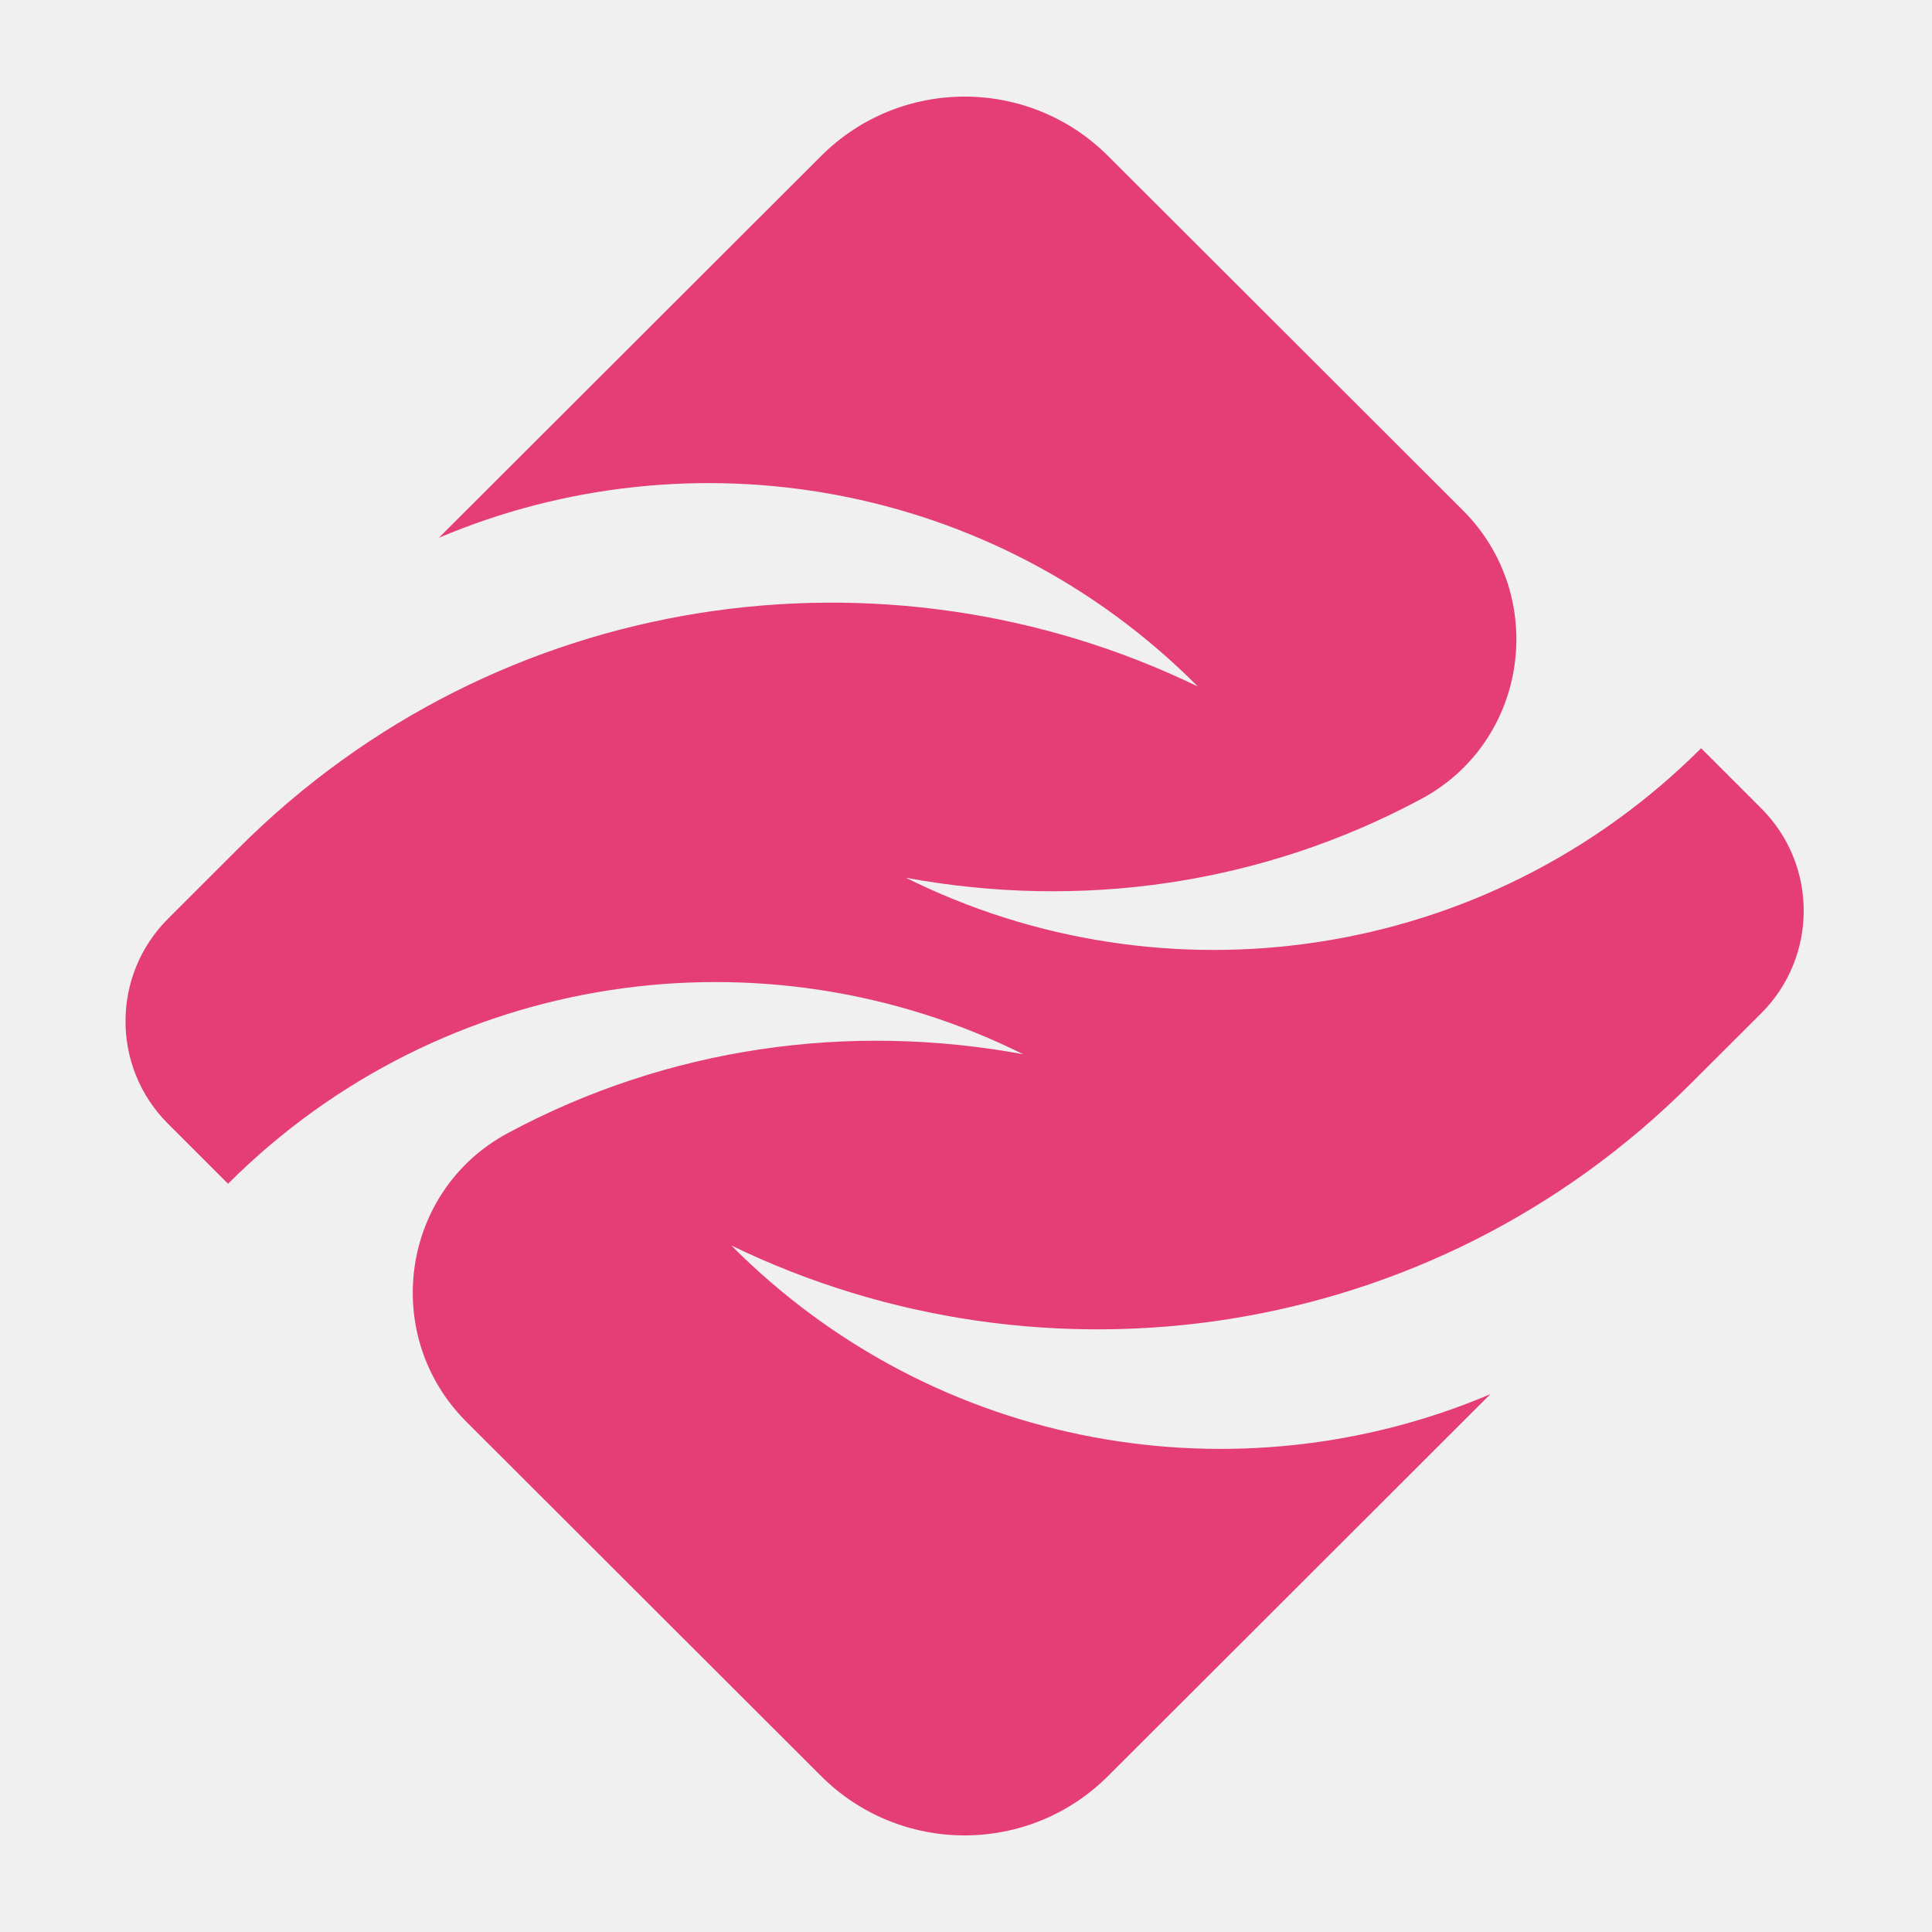
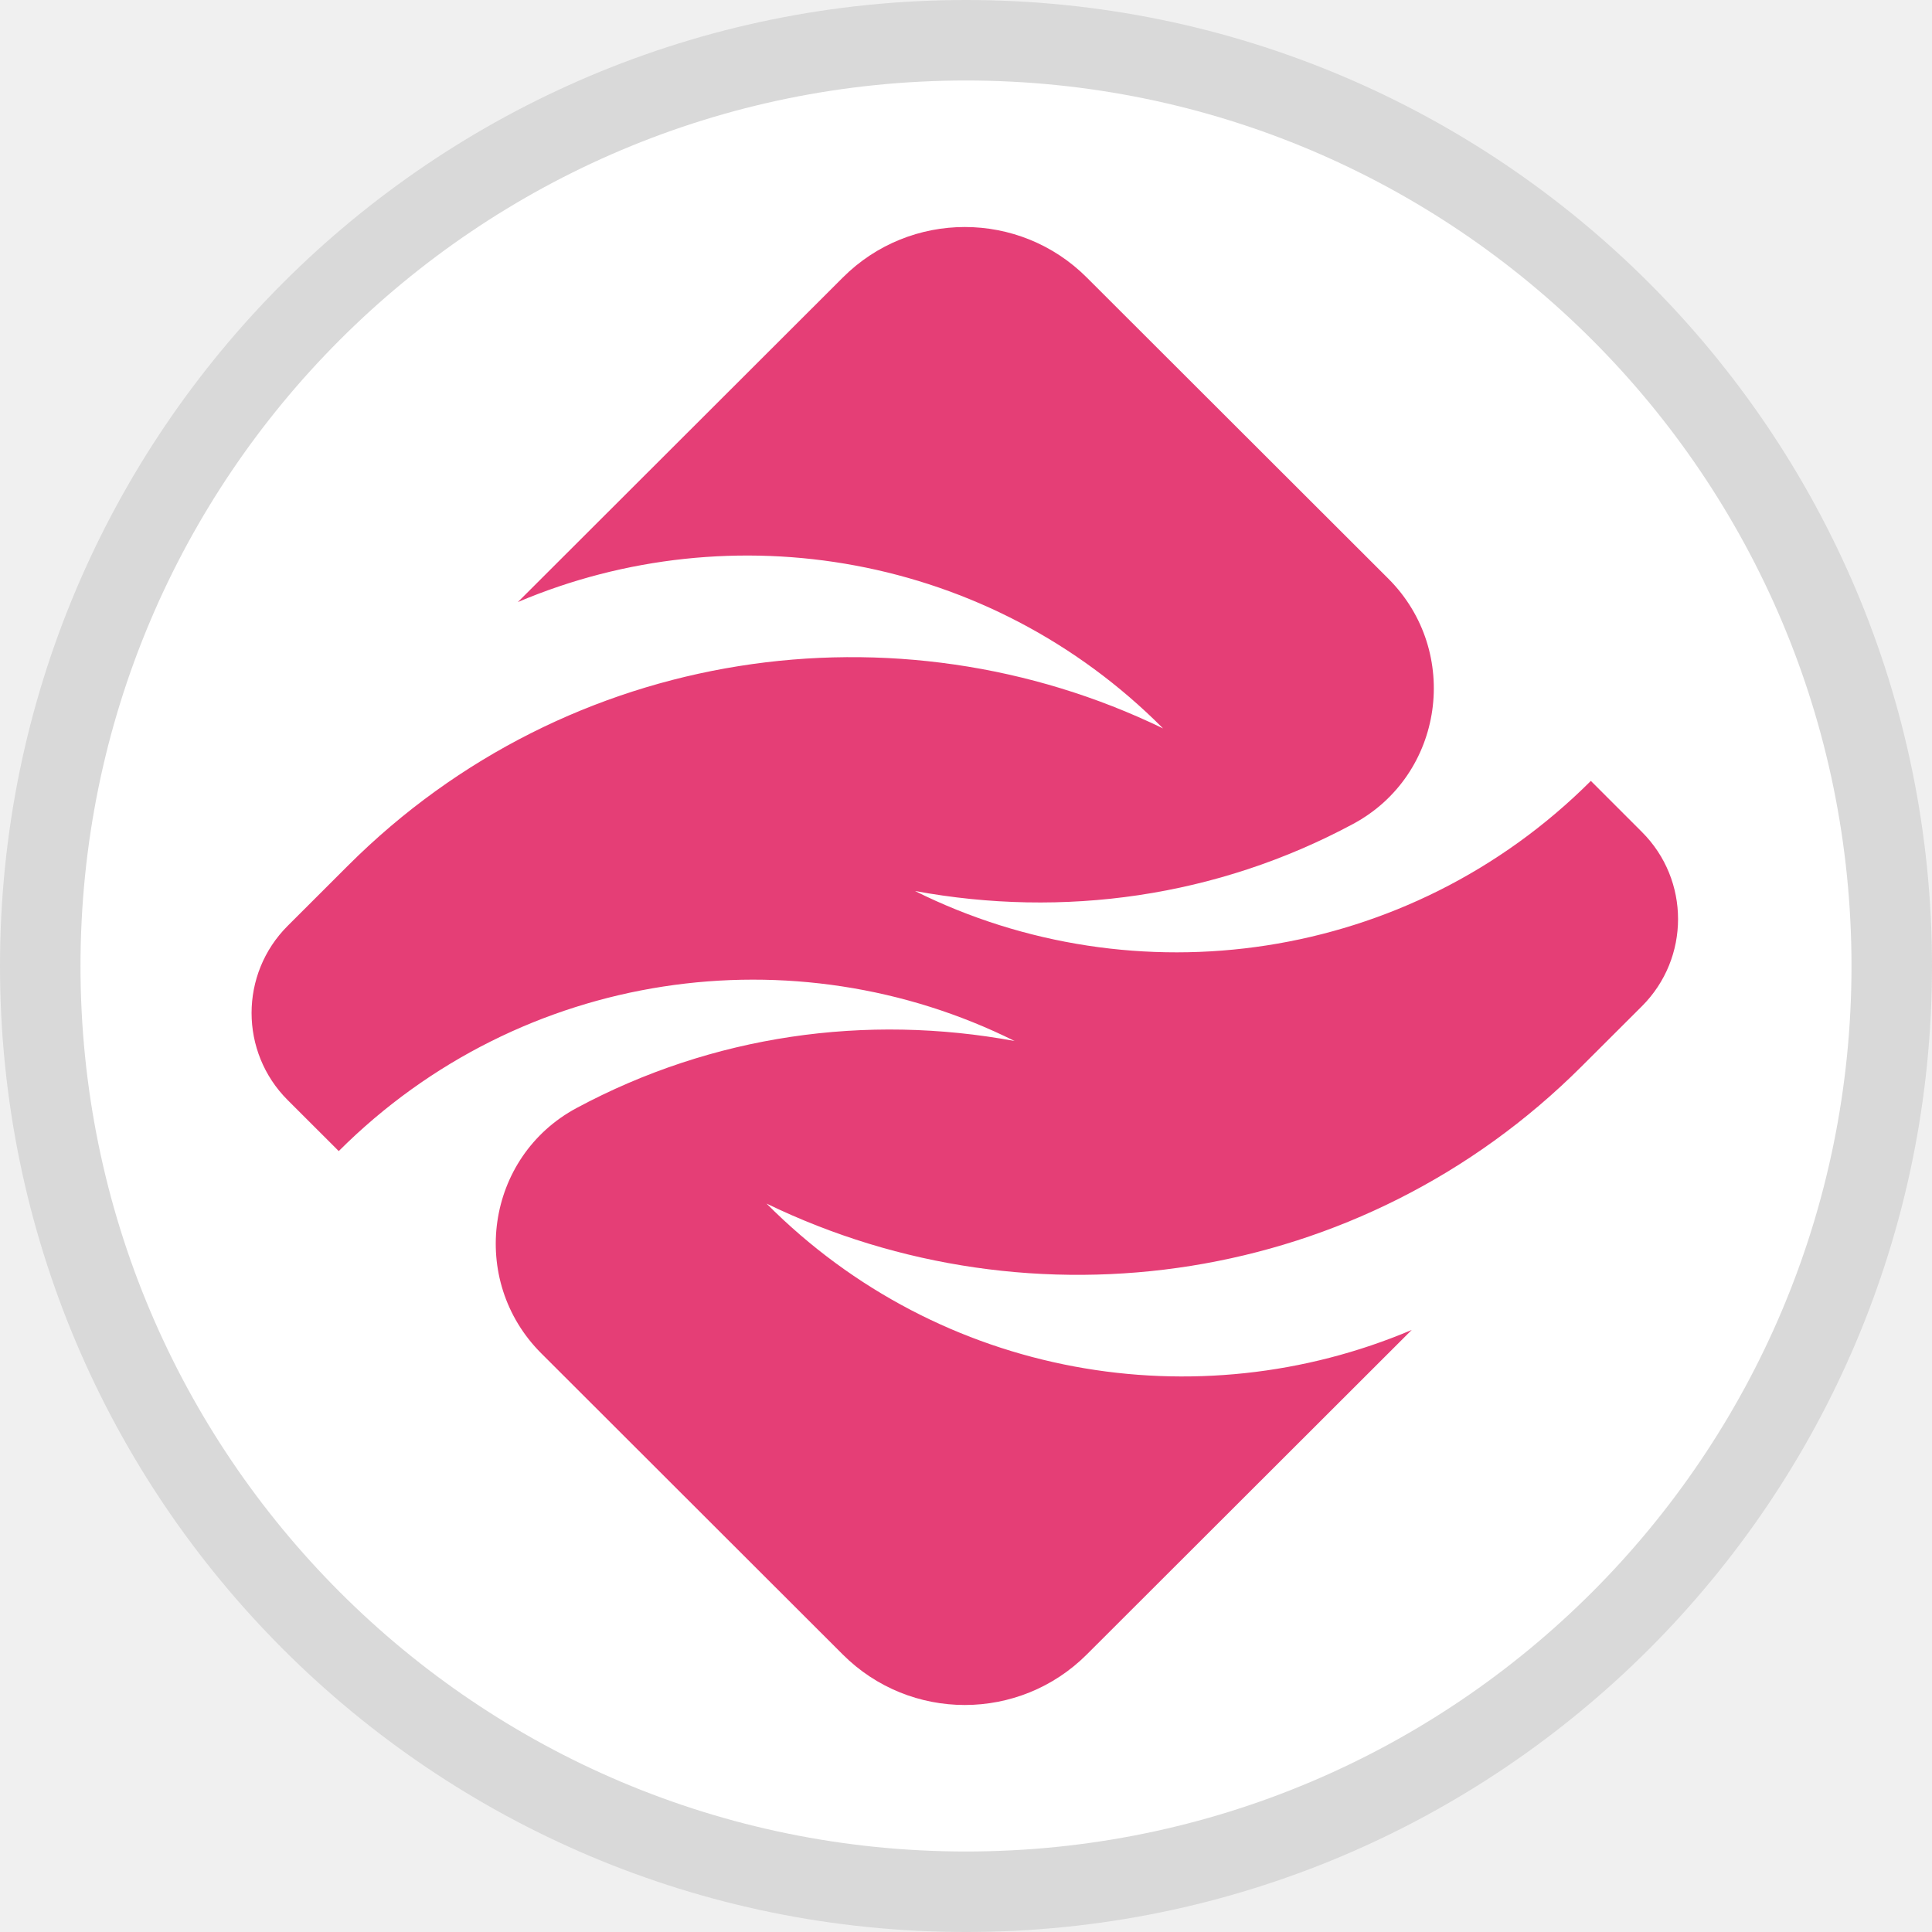
<svg xmlns="http://www.w3.org/2000/svg" width="24" height="24" viewBox="0 0 24 24" fill="none">
-   <g clip-path="url(#clip0_19081_26998)">
+   <circle cx="12" cy="12" r="12" fill="#D9D9D9" />
+   <circle cx="12" cy="12" r="11" fill="white" />
+   <g transform="translate(1.8, 1.8) scale(0.85)" clip-path="url(#clip0_19081_26998)">
    <path d="M20.996 13.468C21.244 13.221 21.562 12.904 21.878 12.588C22.582 11.885 22.583 10.744 21.878 10.041L21.132 9.295C18.459 11.964 14.46 12.501 11.254 10.904C13.421 11.304 15.667 10.993 17.657 9.924C18.988 9.209 19.24 7.406 18.172 6.339L13.765 1.938C12.781 0.954 11.184 0.954 10.2 1.938L5.451 6.681C8.579 5.354 12.336 5.97 14.88 8.528C10.999 6.646 6.191 7.314 2.969 10.532C2.721 10.779 2.403 11.097 2.087 11.413C1.383 12.116 1.383 13.257 2.087 13.96L2.833 14.705C5.506 12.036 9.505 11.499 12.71 13.096C10.544 12.696 8.298 13.007 6.308 14.076C4.977 14.791 4.724 16.594 5.793 17.661L10.199 22.062C11.184 23.046 12.78 23.046 13.765 22.062L18.514 17.319C15.386 18.646 11.629 18.03 9.085 15.472C12.966 17.354 17.773 16.686 20.996 13.468L20.996 13.468Z" fill="#E53E76" />
  </g>
-   <defs>
-     <clipPath id="clip0_19081_26998">
-       <rect width="20.882" height="21.6" fill="white" transform="translate(1.55908 1.20001)" />
-     </clipPath>
-   </defs>
</svg>
